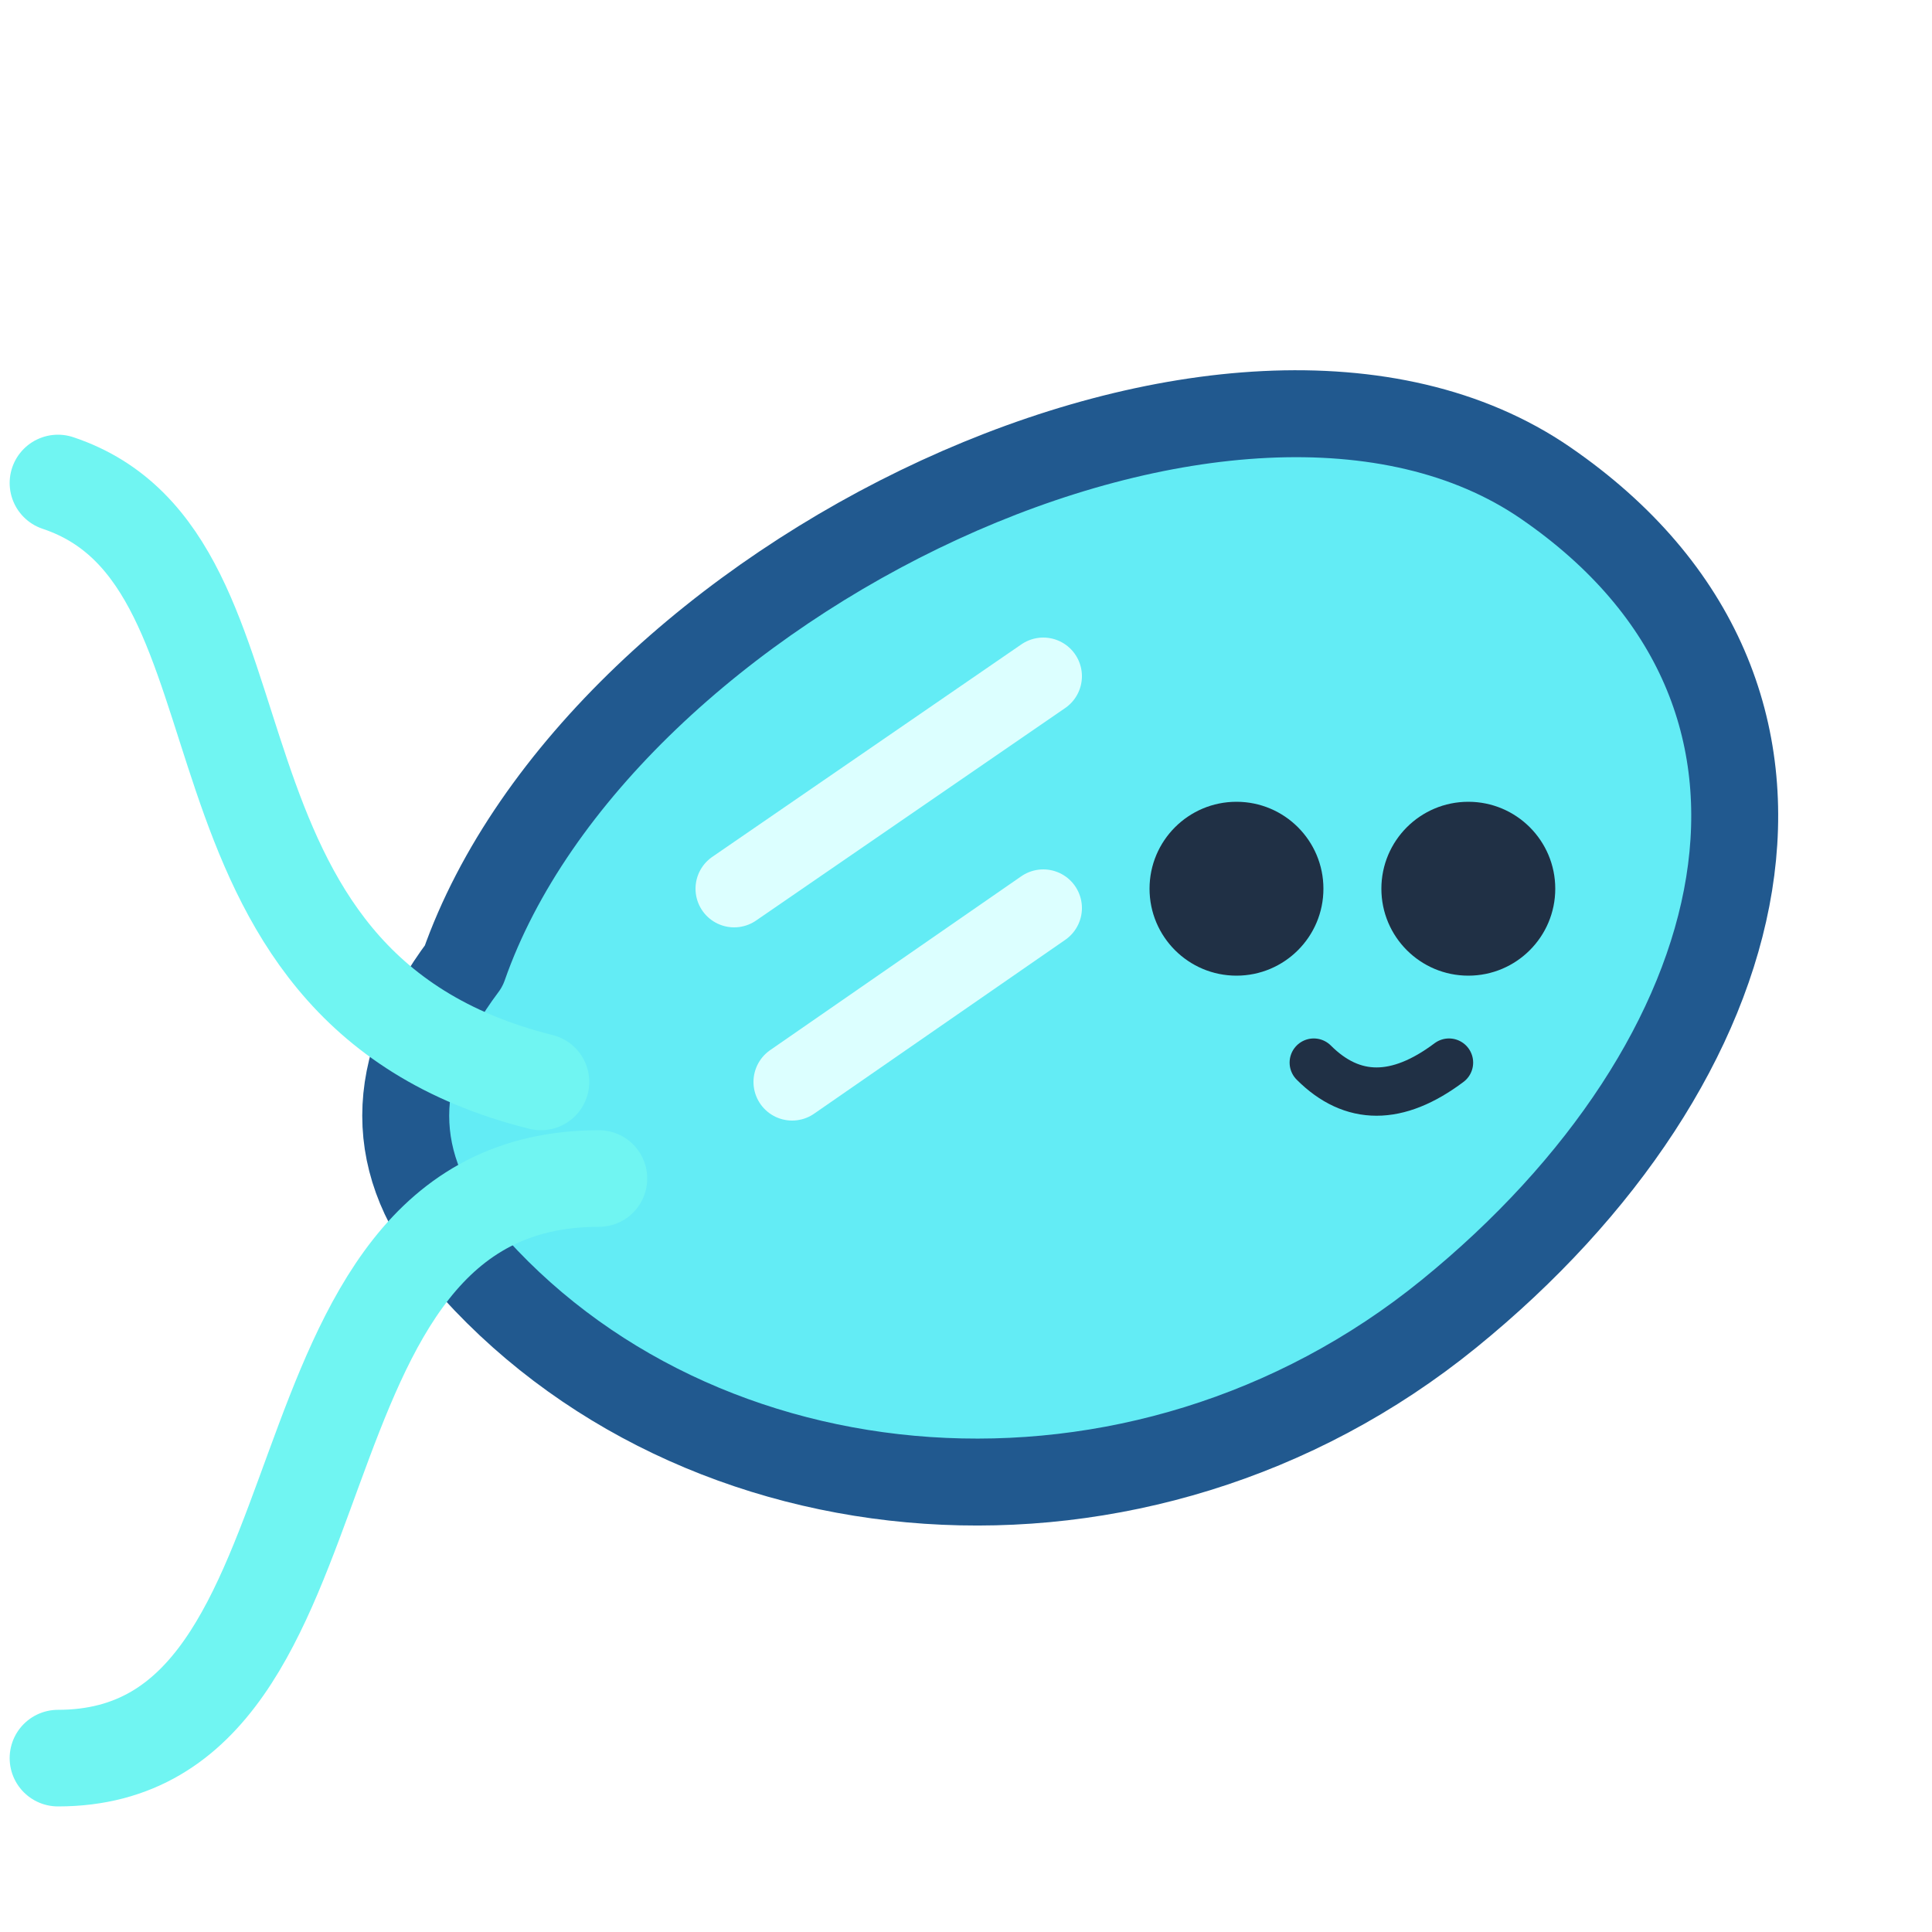
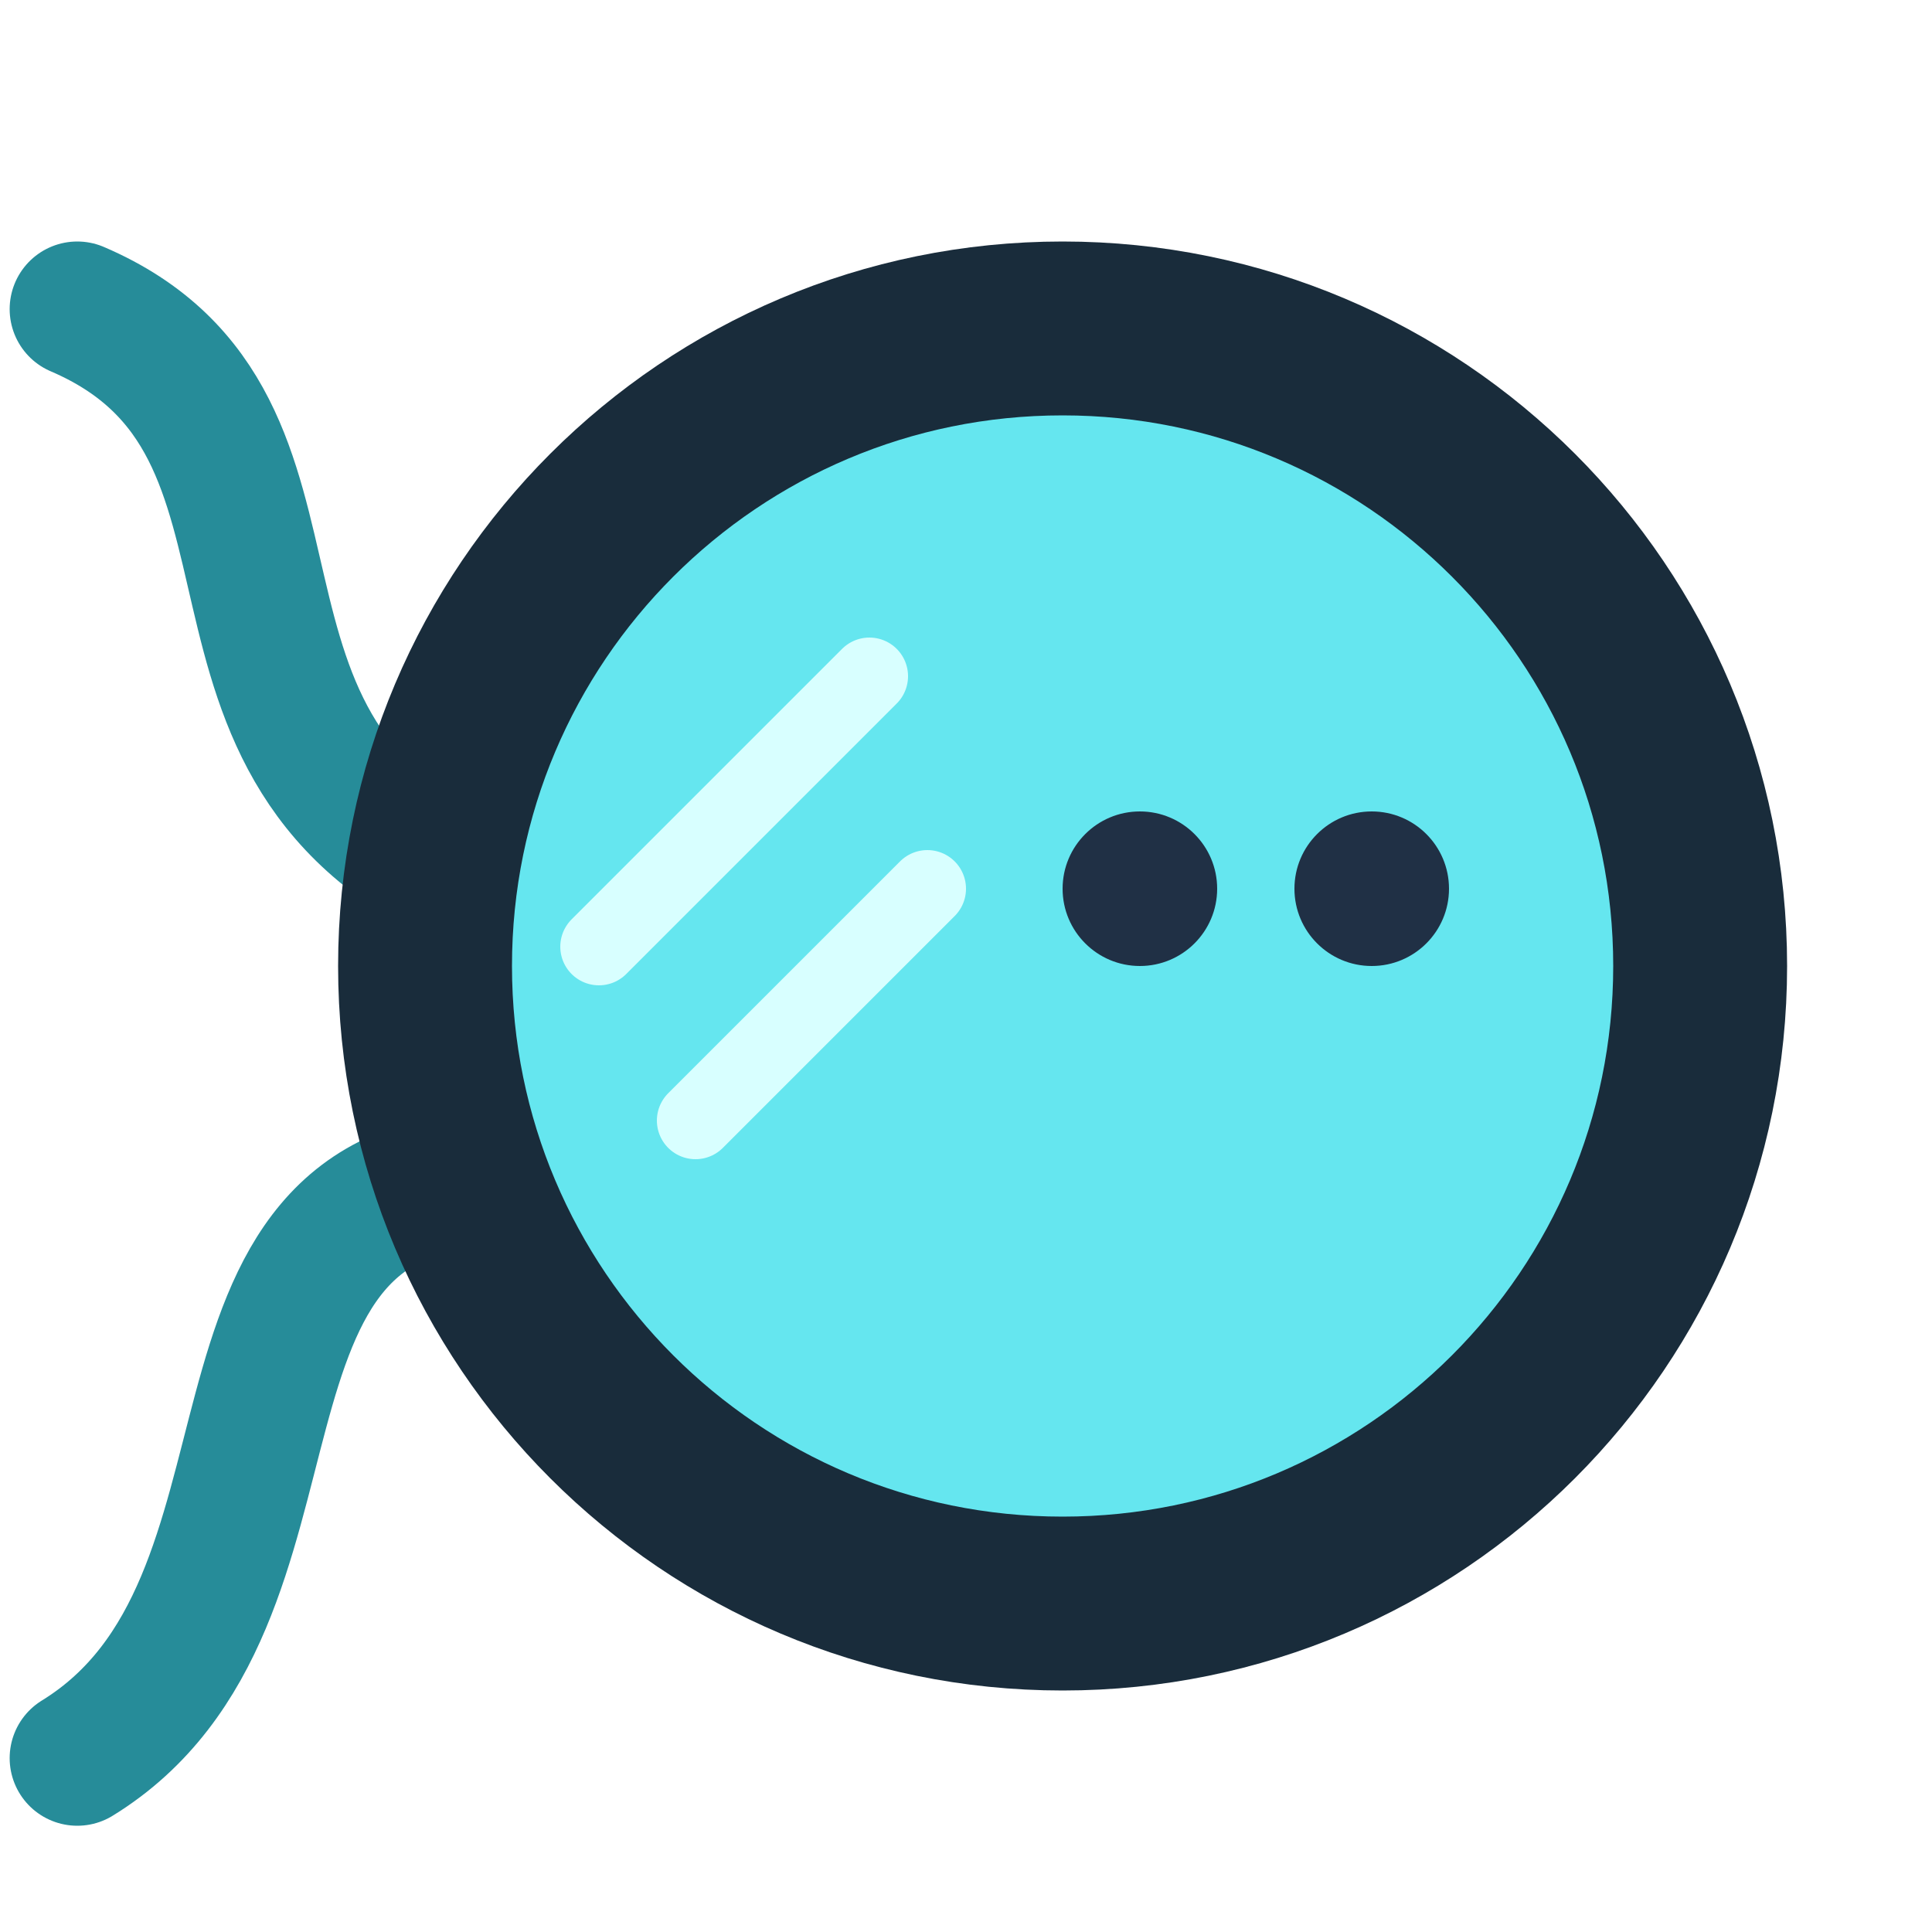
<svg xmlns="http://www.w3.org/2000/svg" width="100" height="100" viewBox="0 0 100 100">
-   <path d="M24 50C31 30 64 14 80 25S91 55 75 68 36 79 24 65Q18 58 24 50Z" fill="#63ecf5" stroke="#21598f" stroke-width="4.5" stroke-linejoin="round" />
-   <path d="M28 56C8 51 15 29 3 25m28 36C13 61 19 91 3 91" fill="none" stroke="#70f5f2" stroke-width="5" stroke-linecap="round" />
-   <path d="m38 46 16-11m-13 21 13-9" stroke="#dcffff" stroke-width="4" stroke-linecap="round" />
+   <path d="M25 46C8 39 18 22 4 16m22 45C9 61 17 83 4 91" fill="none" stroke="#268c99" stroke-width="7" stroke-linecap="round" />
+   <circle cx="55" cy="50" r="33" fill="#65e6ef" stroke="#192c3b" stroke-width="9" />
+   <path d="m31 49 14-14m-9 23 12-12" stroke="#d8ffff" stroke-width="4" stroke-linecap="round" />
  <g fill="#203045">
-     <circle cx="64" cy="46" r="4.5" />
-     <circle cx="76" cy="46" r="4.5" />
+     <circle cx="59" cy="46" r="4" />
+     <circle cx="71" cy="46" r="4" />
  </g>
-   <path d="M68 55q3 3 7 0" fill="none" stroke="#203045" stroke-width="2.5" stroke-linecap="round" />
</svg>
